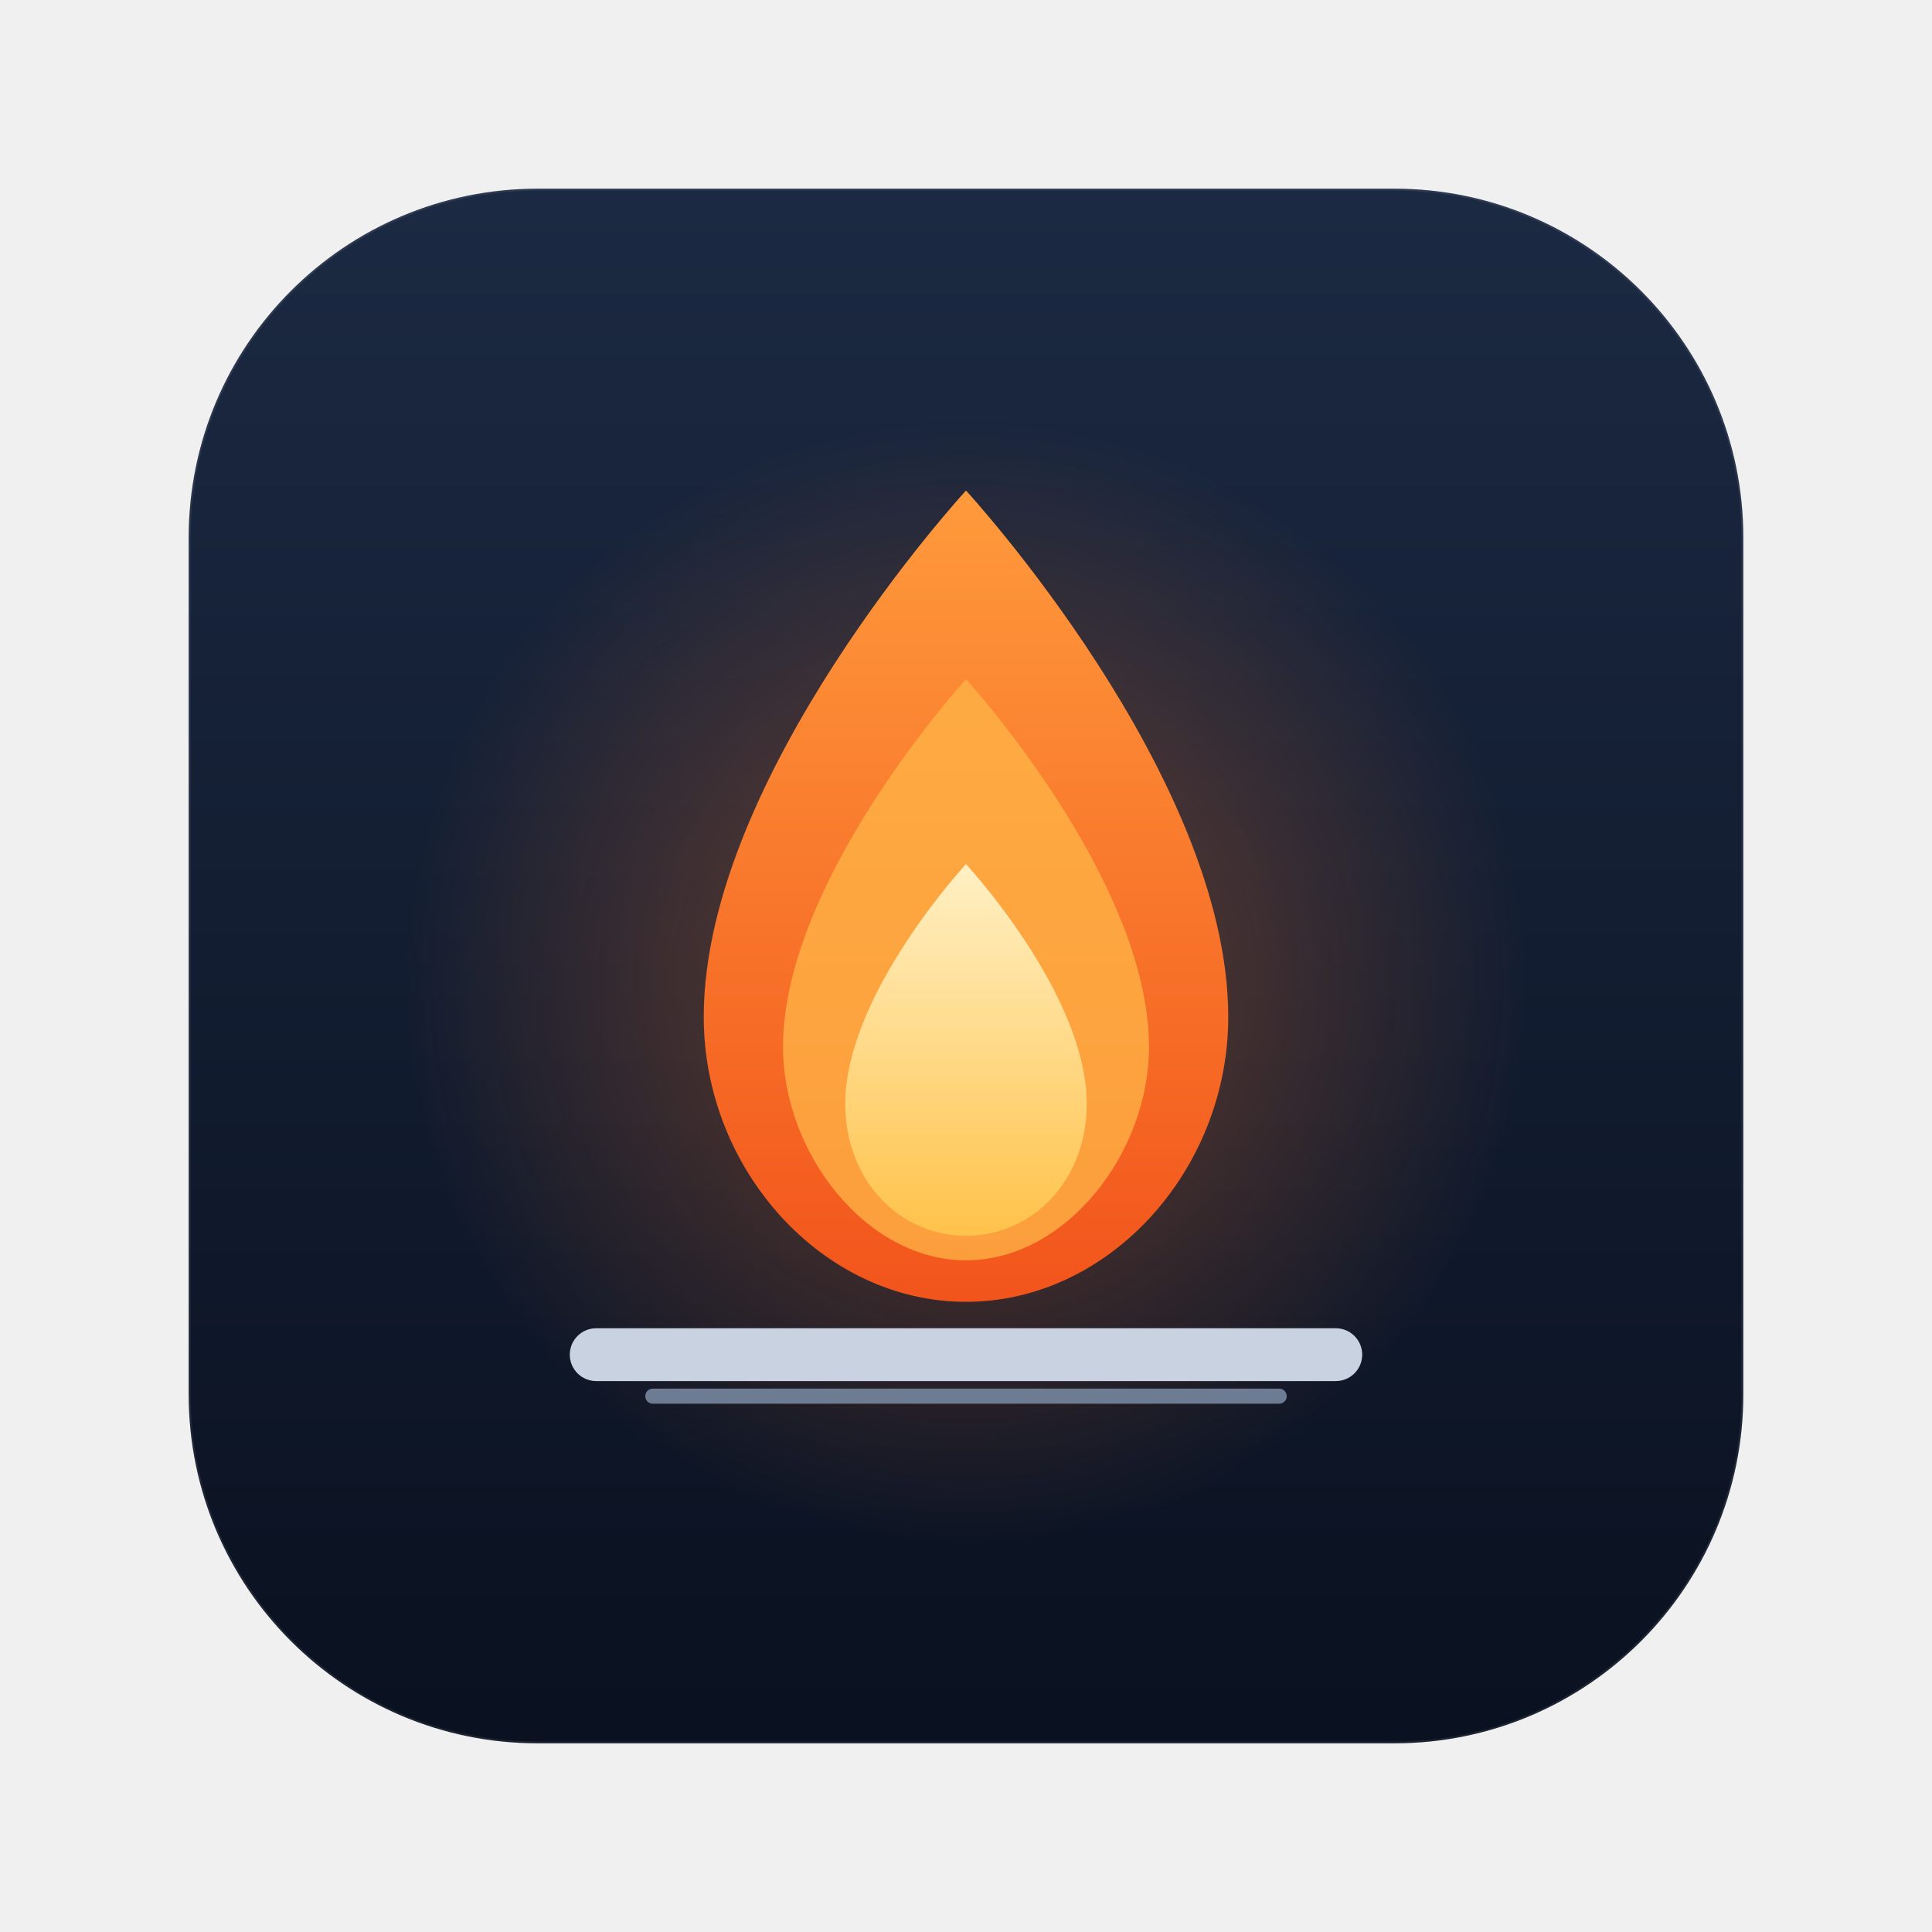
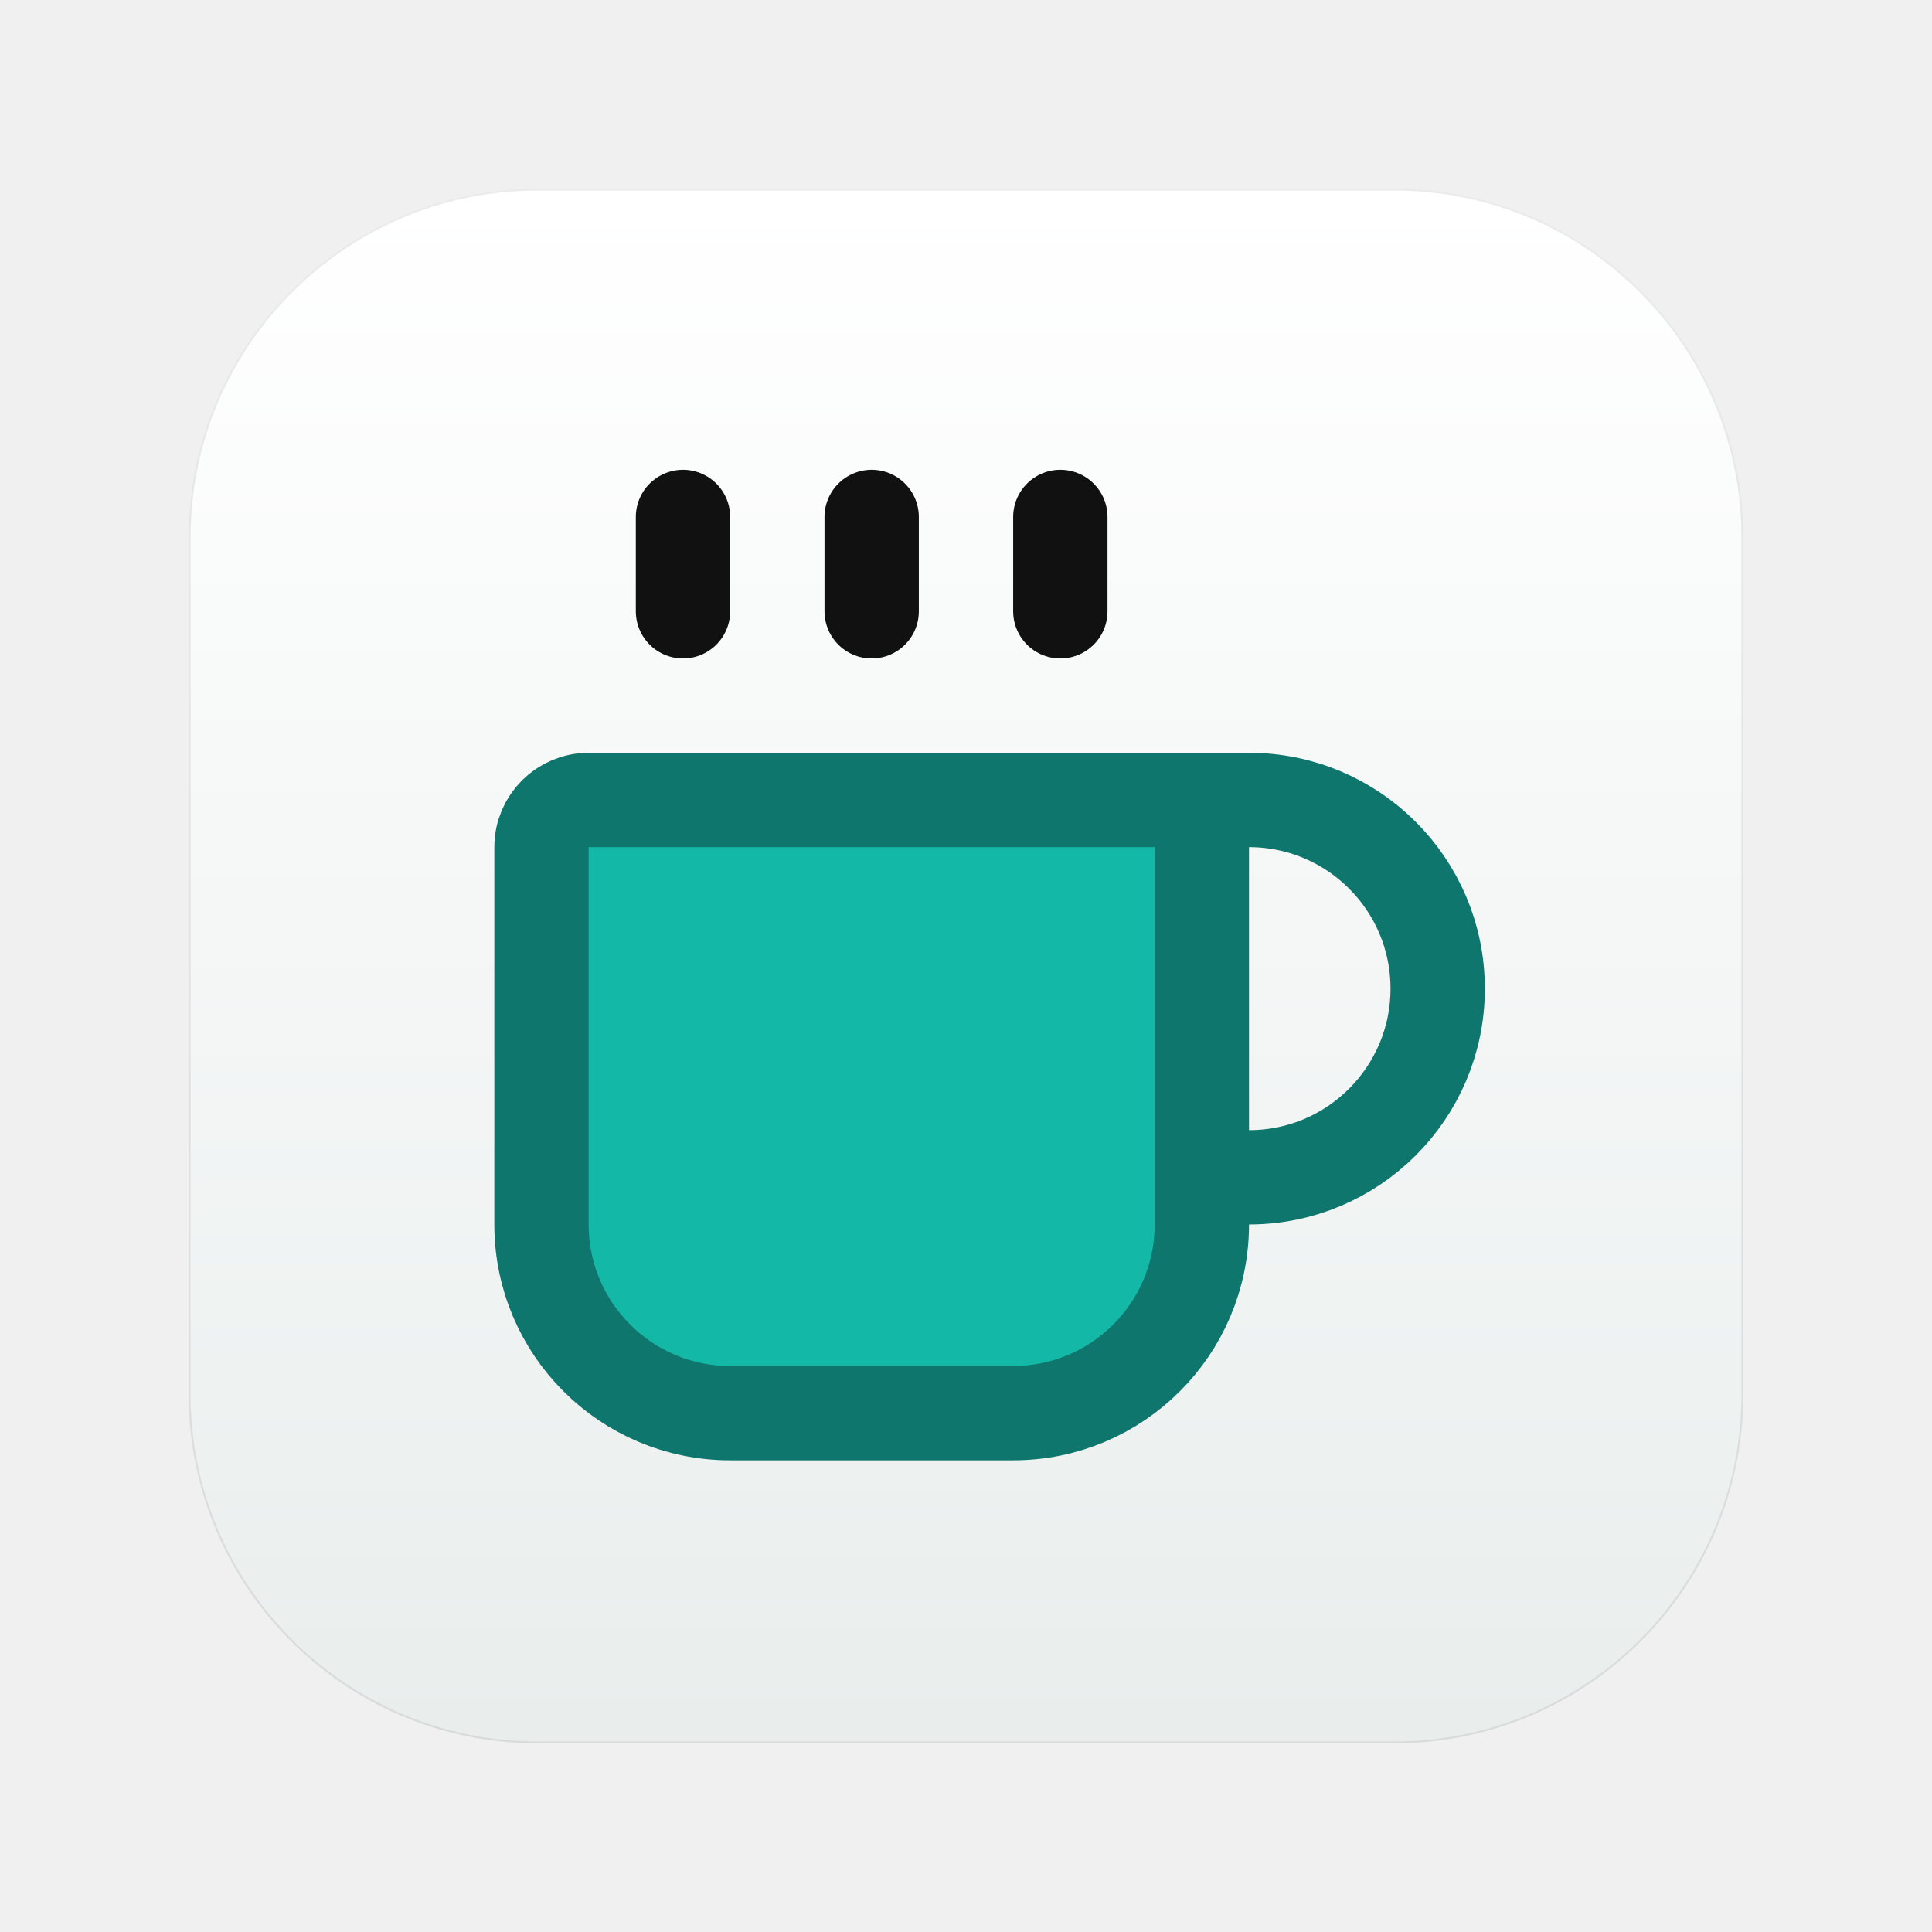
<svg xmlns="http://www.w3.org/2000/svg" viewBox="0 0 1024 1024" width="1024" height="1024">
  <defs>
    <linearGradient id="bg" x1="0" y1="0" x2="0" y2="1">
-       <stop offset="0" stop-color="#1B2942" />
-       <stop offset="1" stop-color="#0A1120" />
-     </linearGradient>
-     <radialGradient id="glow" cx="0.5" cy="0.5" r="0.5">
-       <stop offset="0" stop-color="#FF7A2E" stop-opacity="0.38" />
-       <stop offset="1" stop-color="#FF7A2E" stop-opacity="0" />
-     </radialGradient>
-     <linearGradient id="outer" x1="0" y1="1" x2="0" y2="0">
-       <stop offset="0" stop-color="#F2541B" />
-       <stop offset="1" stop-color="#FF9A3C" />
-     </linearGradient>
-     <linearGradient id="core" x1="0" y1="1" x2="0" y2="0">
-       <stop offset="0" stop-color="#FFC24A" />
-       <stop offset="1" stop-color="#FFF0C4" />
+       <stop offset="0" stop-color="#FFFFFF" />
+       <stop offset="1" stop-color="#E9EEED" />
    </linearGradient>
  </defs>
  <rect x="100" y="100" width="824" height="824" rx="185" fill="url(#bg)" />
-   <rect x="100.5" y="100.5" width="823" height="823" rx="184.5" fill="none" stroke="#FFFFFF" stroke-opacity="0.08" />
-   <circle cx="512" cy="520" r="300" fill="url(#glow)" />
-   <path d="M512 260 C512 260 651 411 651 539 C651 620 588 690 512 690 C436 690 373 620 373 539 C373 411 512 260 512 260 Z" fill="url(#outer)" />
-   <path d="M512 360 C512 360 609 466 609 555 C609 611 565 668 512 668 C459 668 415 611 415 555 C415 466 512 360 512 360 Z" fill="#FFB547" fill-opacity="0.75" />
-   <path d="M512 458 C512 458 576 527 576 585 C576 626 547 655 512 655 C477 655 448 626 448 585 C448 527 512 458 512 458 Z" fill="url(#core)" />
-   <rect x="302" y="704" width="420" height="28" rx="14" fill="#C9D2E0" />
-   <rect x="342" y="736" width="340" height="8" rx="4" fill="#6E7C93" />
+   <rect x="100.5" y="100.5" width="823" height="823" rx="184.5" fill="none" stroke="#000000" stroke-opacity="0.08" />
+   <g transform="translate(212 224) scale(25)" fill="none" stroke-width="2" stroke-linecap="round" stroke-linejoin="round">
+     <path d="M4 8h12a1 1 0 0 1 1 1v8a4 4 0 0 1-4 4H7a4 4 0 0 1-4-4V9a1 1 0 0 1 1-1z" fill="#14B8A6" />
+     <path d="M16 8a1 1 0 0 1 1 1v8a4 4 0 0 1-4 4H7a4 4 0 0 1-4-4V9a1 1 0 0 1 1-1h14a4 4 0 1 1 0 8h-1" stroke="#0F766E" />
+     <path d="M6 2v2M10 2v2M14 2v2" stroke="#111111" />
+   </g>
</svg>
